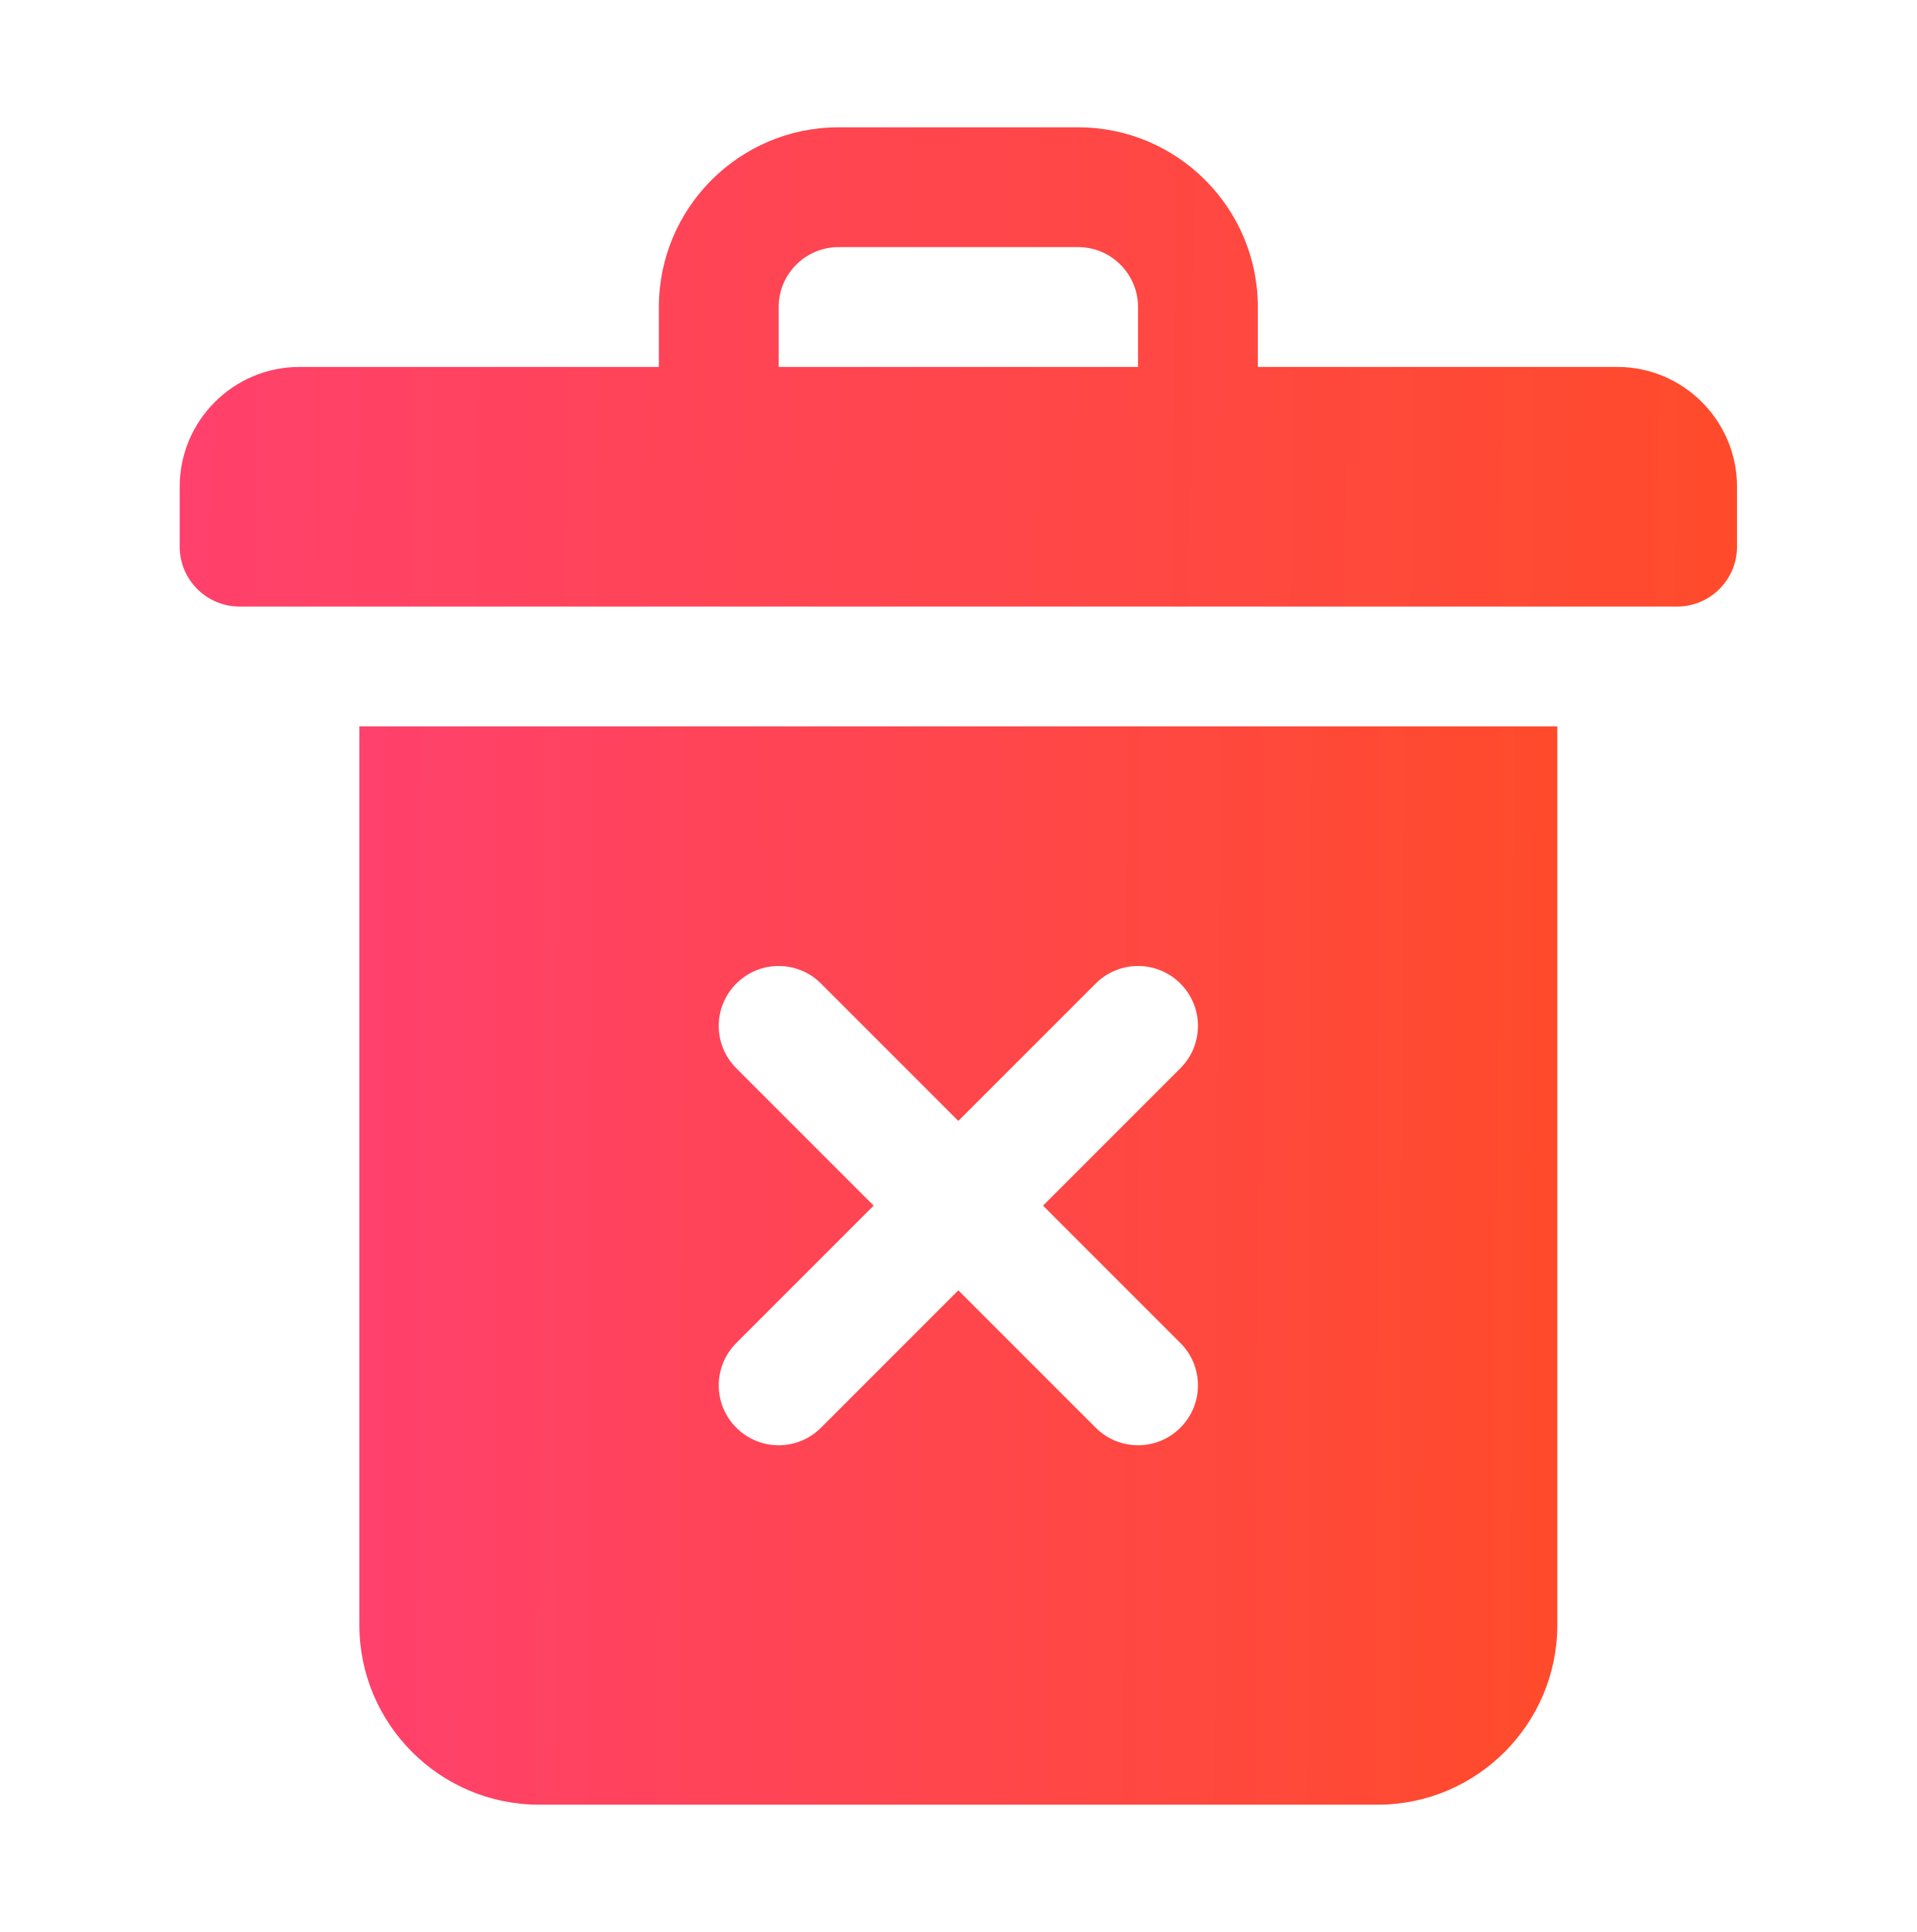
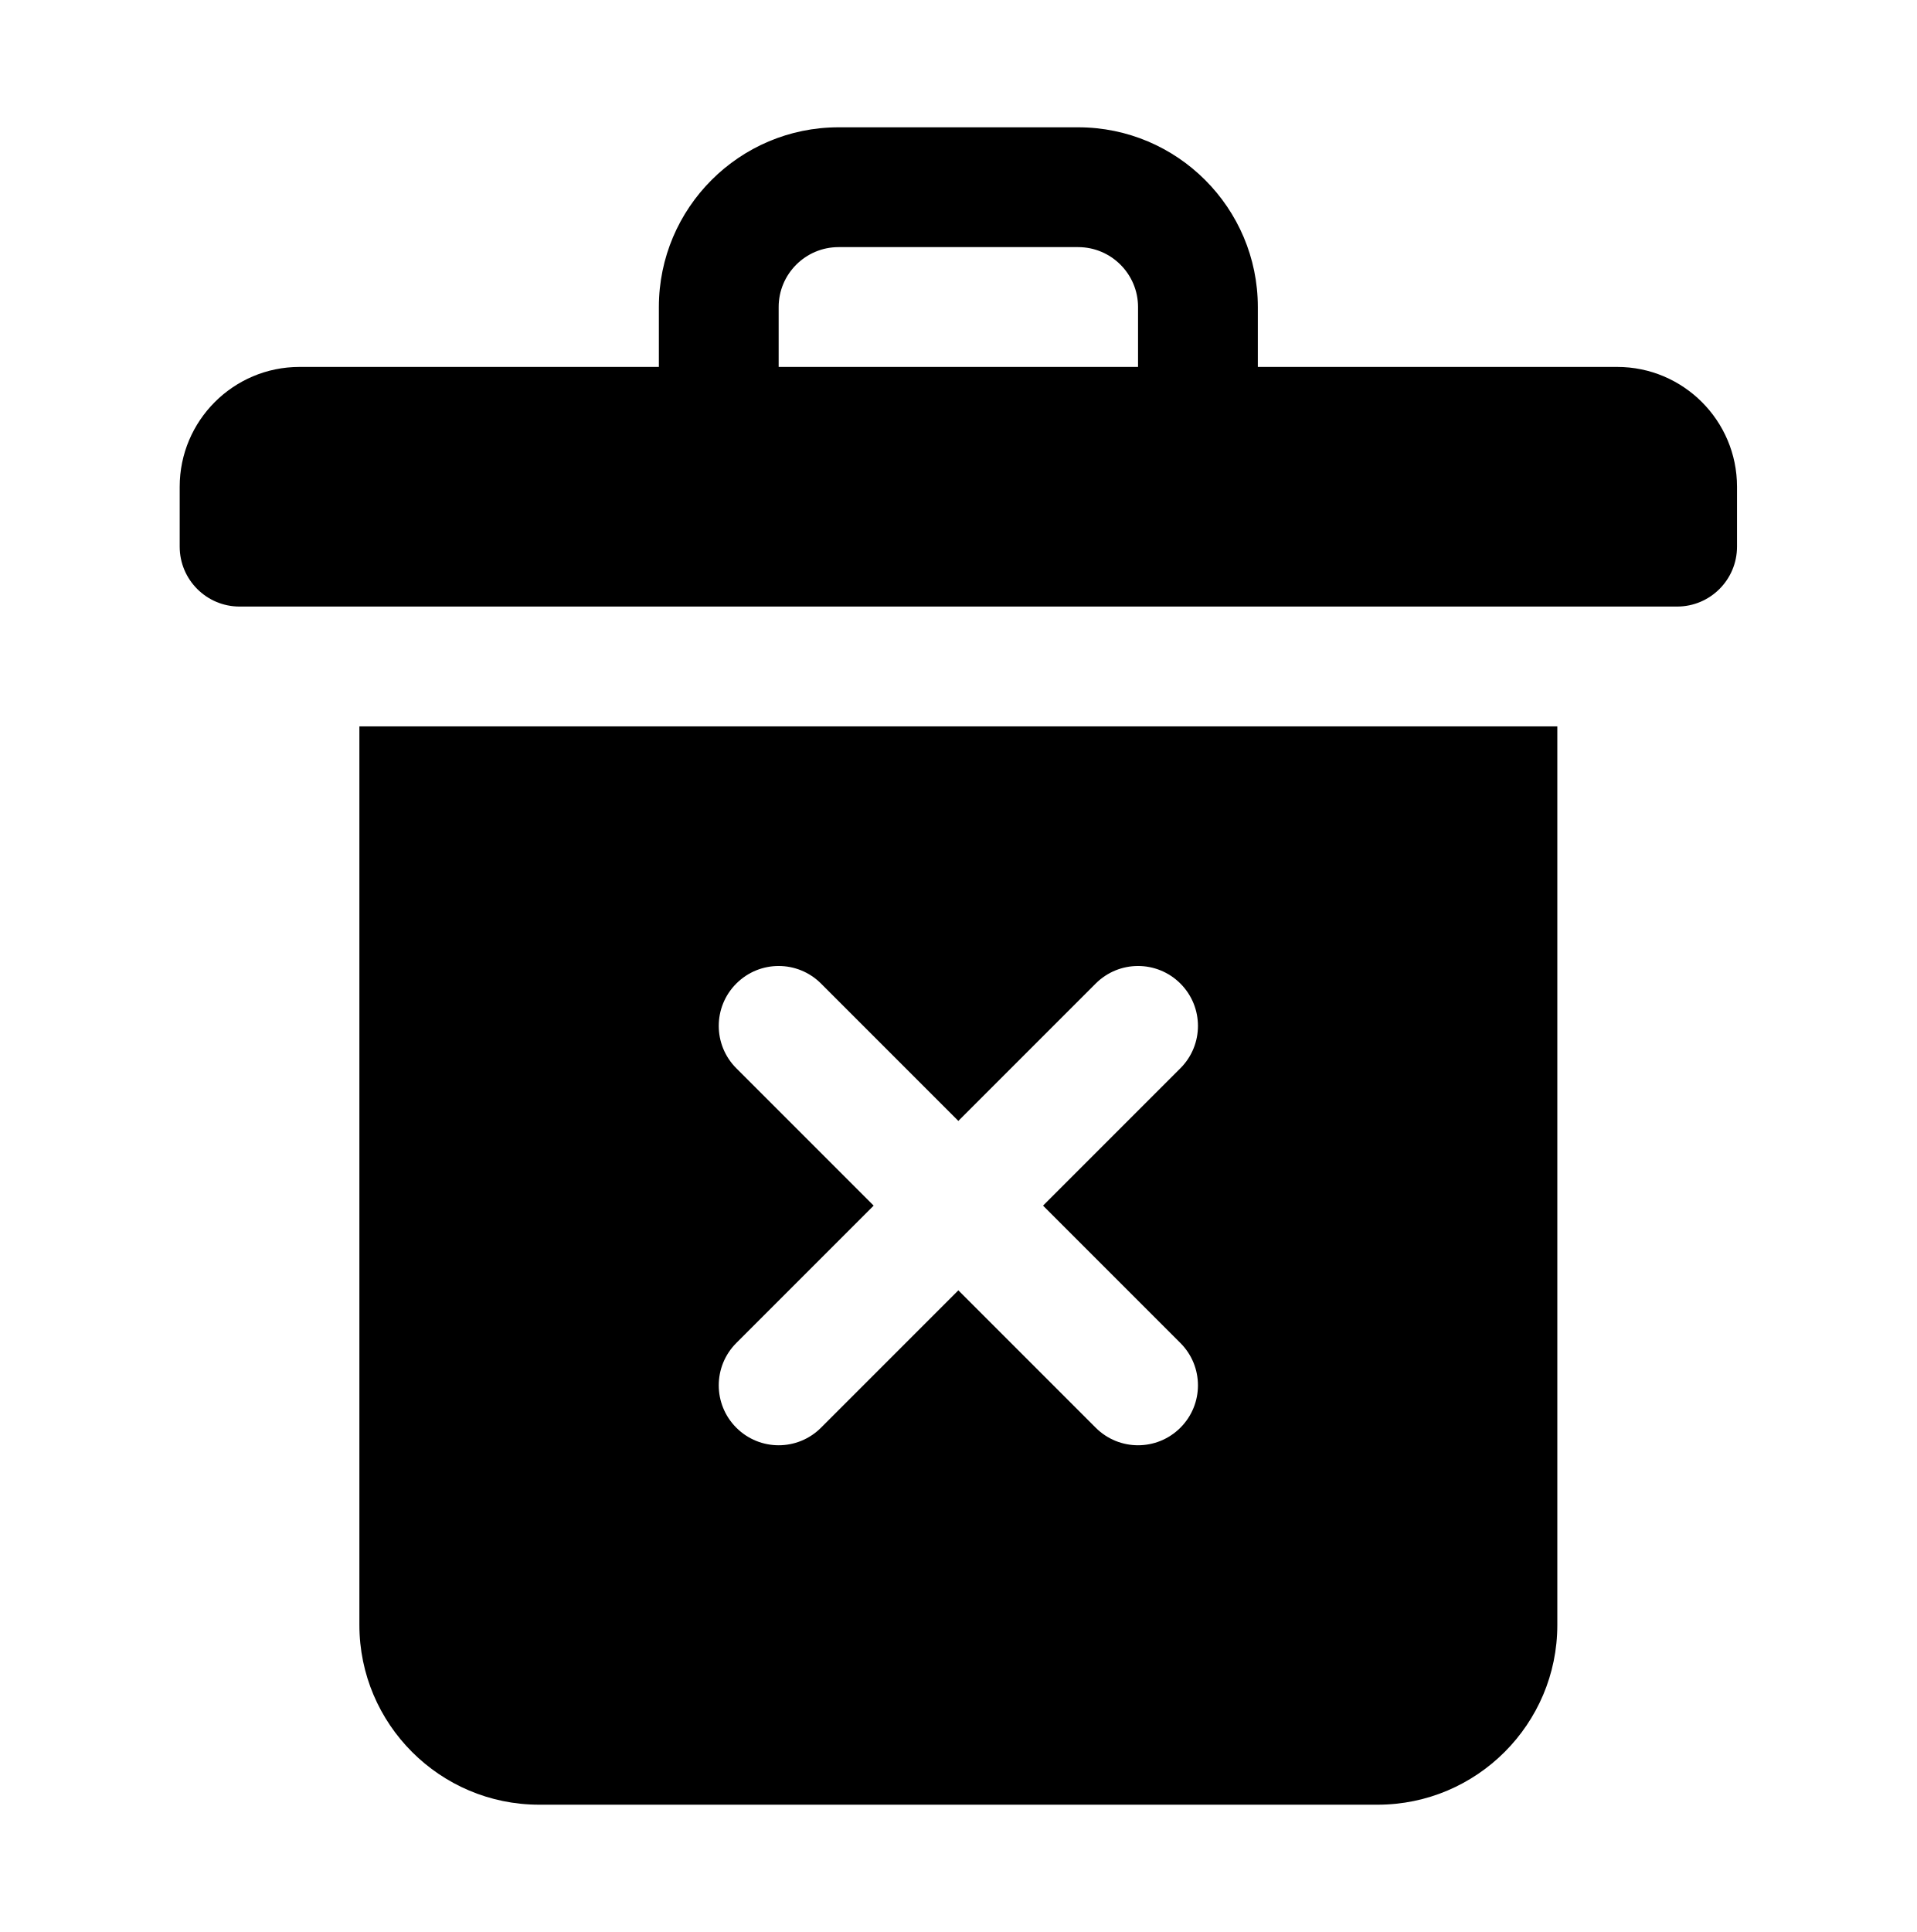
<svg xmlns="http://www.w3.org/2000/svg" width="128" height="129" viewBox="0 0 128 129" fill="none">
  <path d="M108 24.5H84V20.5C84 13.884 78.616 8.5 72 8.5H56C49.384 8.5 44 13.884 44 20.5V24.5H20C15.588 24.5 12 28.088 12 32.5V36.5C12 38.708 13.792 40.5 16 40.5H112C114.208 40.5 116 38.708 116 36.5V32.5C116 28.088 112.412 24.5 108 24.5ZM52 20.5C52 18.296 53.796 16.5 56 16.5H72C74.204 16.5 76 18.296 76 20.5V24.5H52V20.5Z" fill="url(#paint0_linear_683_1103)" />
  <path d="M24 48.5V108.5C24 115.116 29.384 120.5 36 120.5H92C98.616 120.5 104 115.116 104 108.5V48.5H24ZM78.828 89.672C80.392 91.236 80.392 93.764 78.828 95.328C77.264 96.892 74.736 96.892 73.172 95.328L64 86.156L54.828 95.328C53.264 96.892 50.736 96.892 49.172 95.328C47.608 93.764 47.608 91.236 49.172 89.672L58.344 80.5L49.172 71.328C47.608 69.764 47.608 67.236 49.172 65.672C50.736 64.108 53.264 64.108 54.828 65.672L64 74.844L73.172 65.672C74.736 64.108 77.264 64.108 78.828 65.672C80.392 67.236 80.392 69.764 78.828 71.328L69.656 80.5L78.828 89.672Z" fill="url(#paint1_linear_683_1103)" />
  <defs>
    <linearGradient id="paint0_linear_683_1103" x1="12" y1="23.559" x2="116.006" y2="25.007" gradientUnits="userSpaceOnUse">
-       <stop stop-color="#FF416C" />
-       <stop offset="1" stop-color="#FF4B2B" />
+       <stop stopColor="#FF416C" />
+       <stop offset="1" stopColor="#FF4B2B" />
    </linearGradient>
    <linearGradient id="paint1_linear_683_1103" x1="24" y1="82.382" x2="104.018" y2="82.763" gradientUnits="userSpaceOnUse">
-       <stop stop-color="#FF416C" />
-       <stop offset="1" stop-color="#FF4B2B" />
+       <stop stopColor="#FF416C" />
+       <stop offset="1" stopColor="#FF4B2B" />
    </linearGradient>
  </defs>
</svg>
